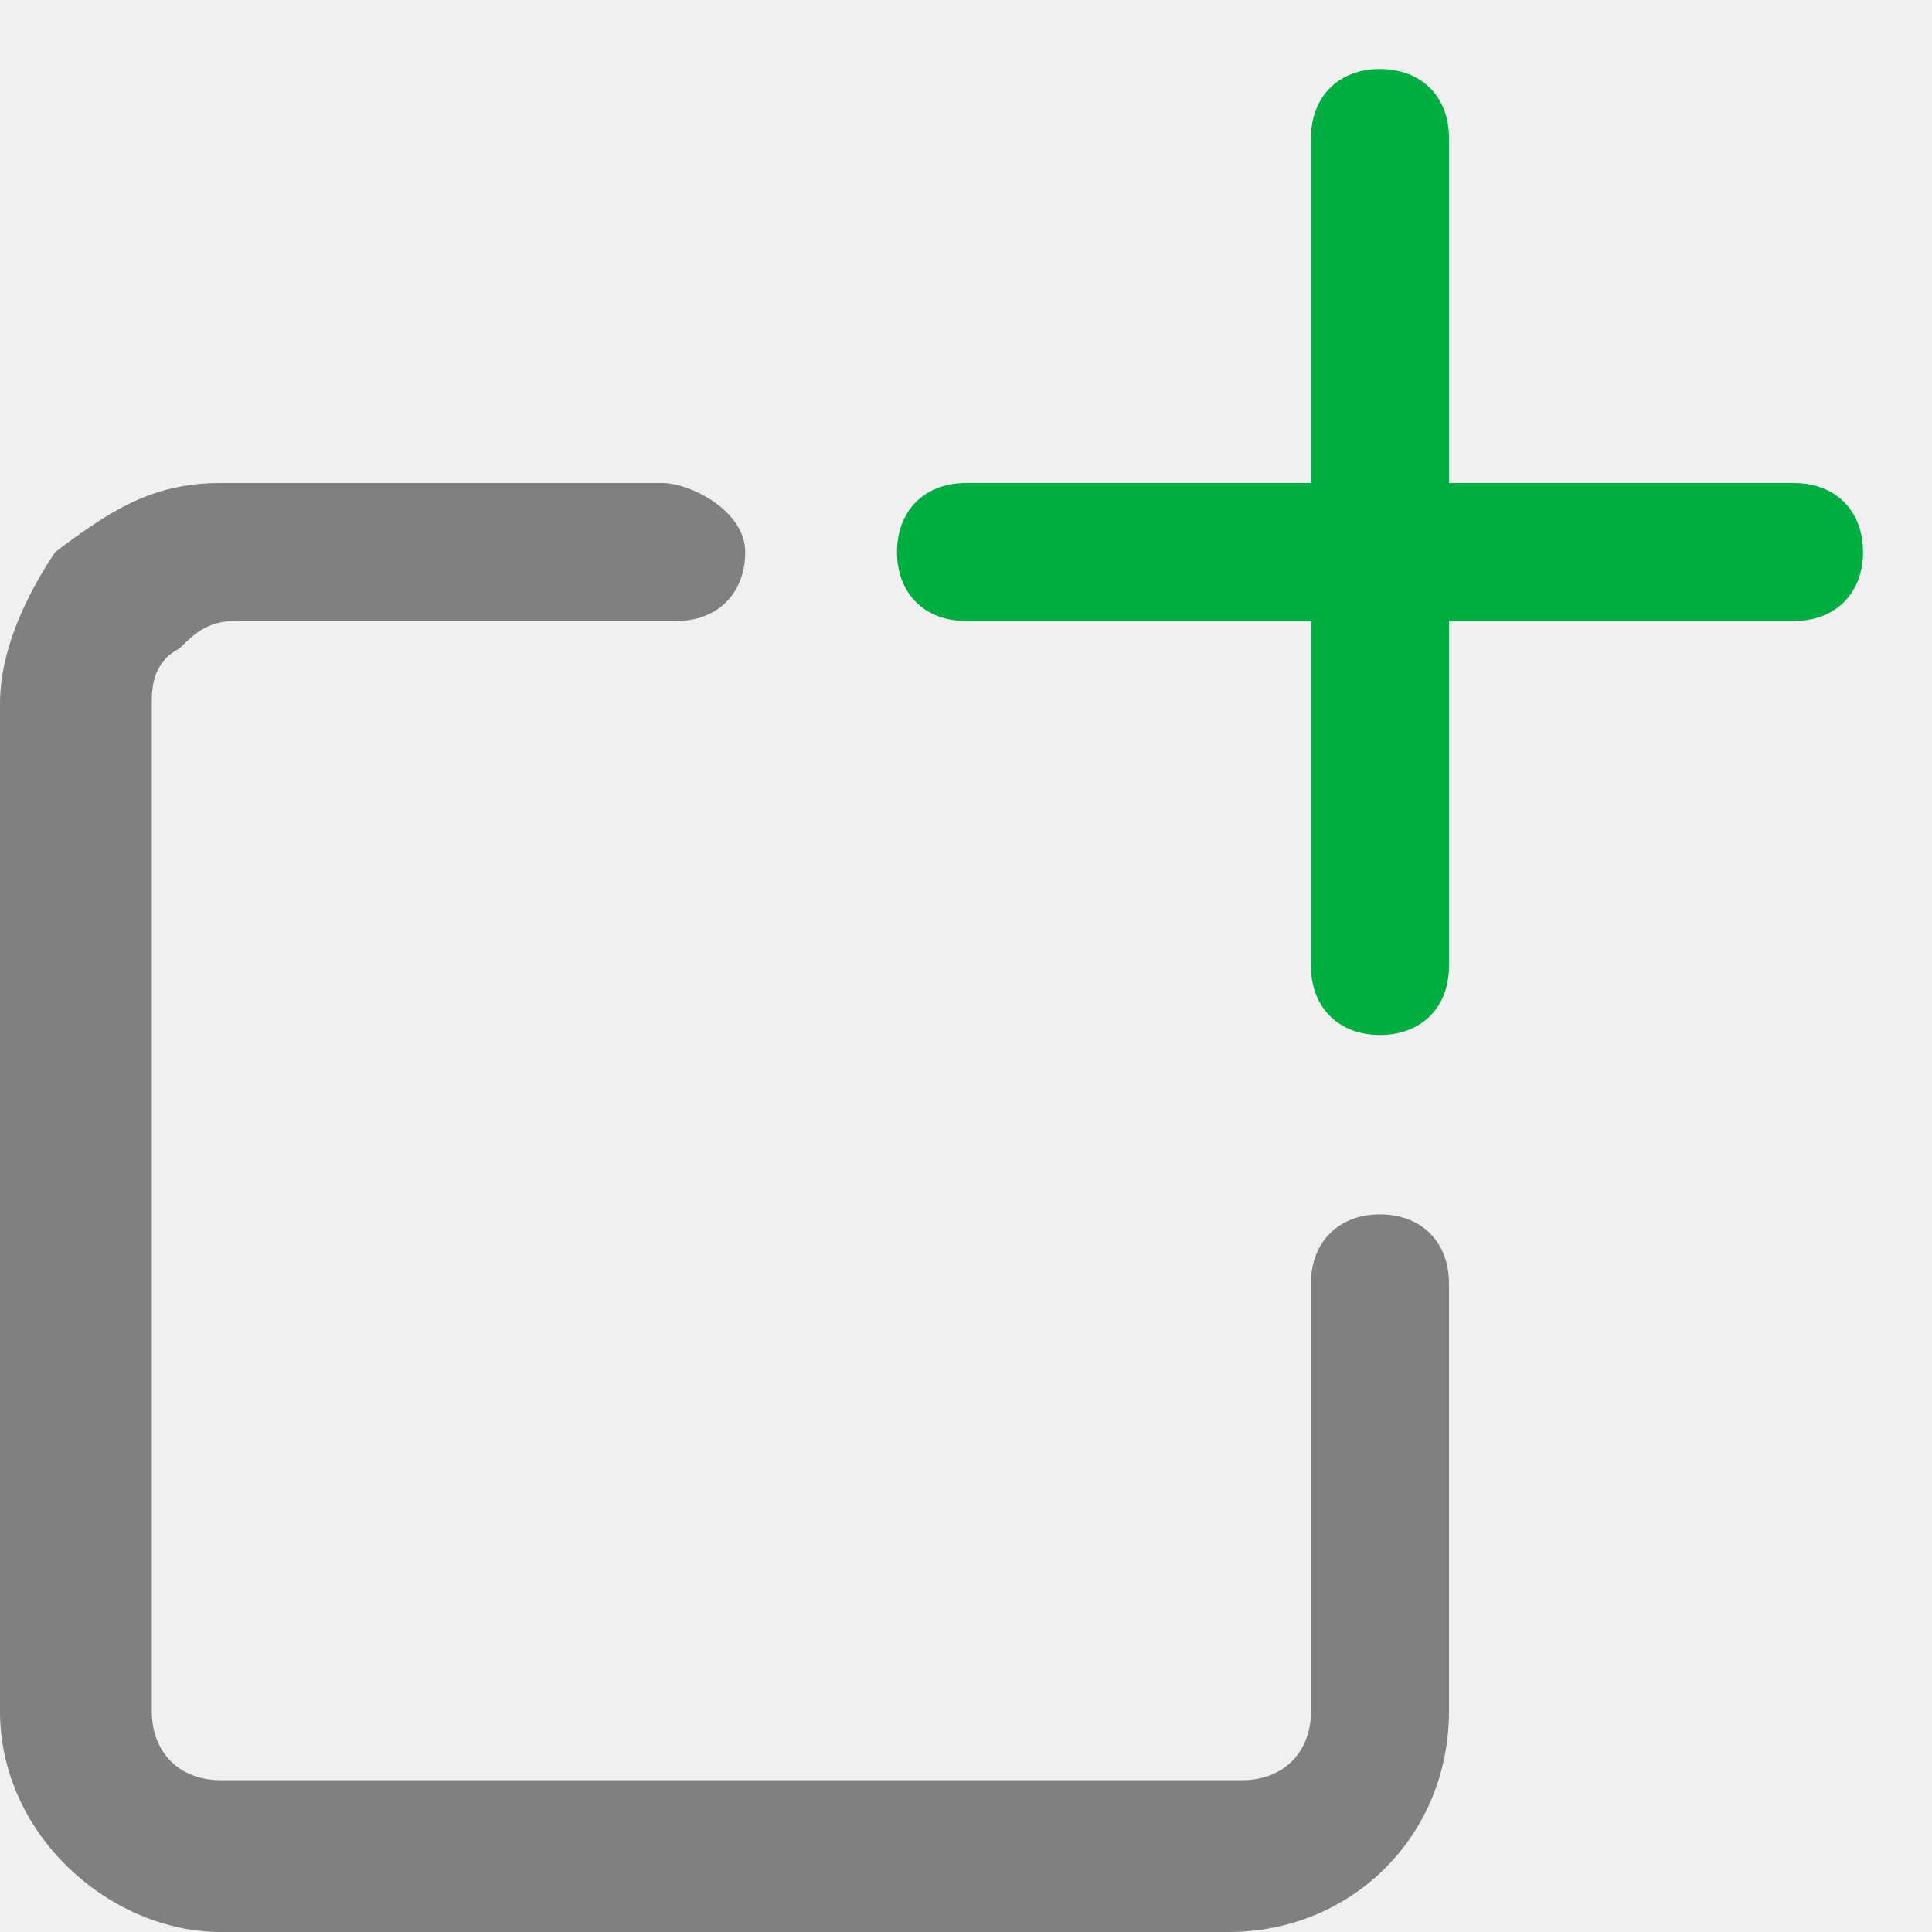
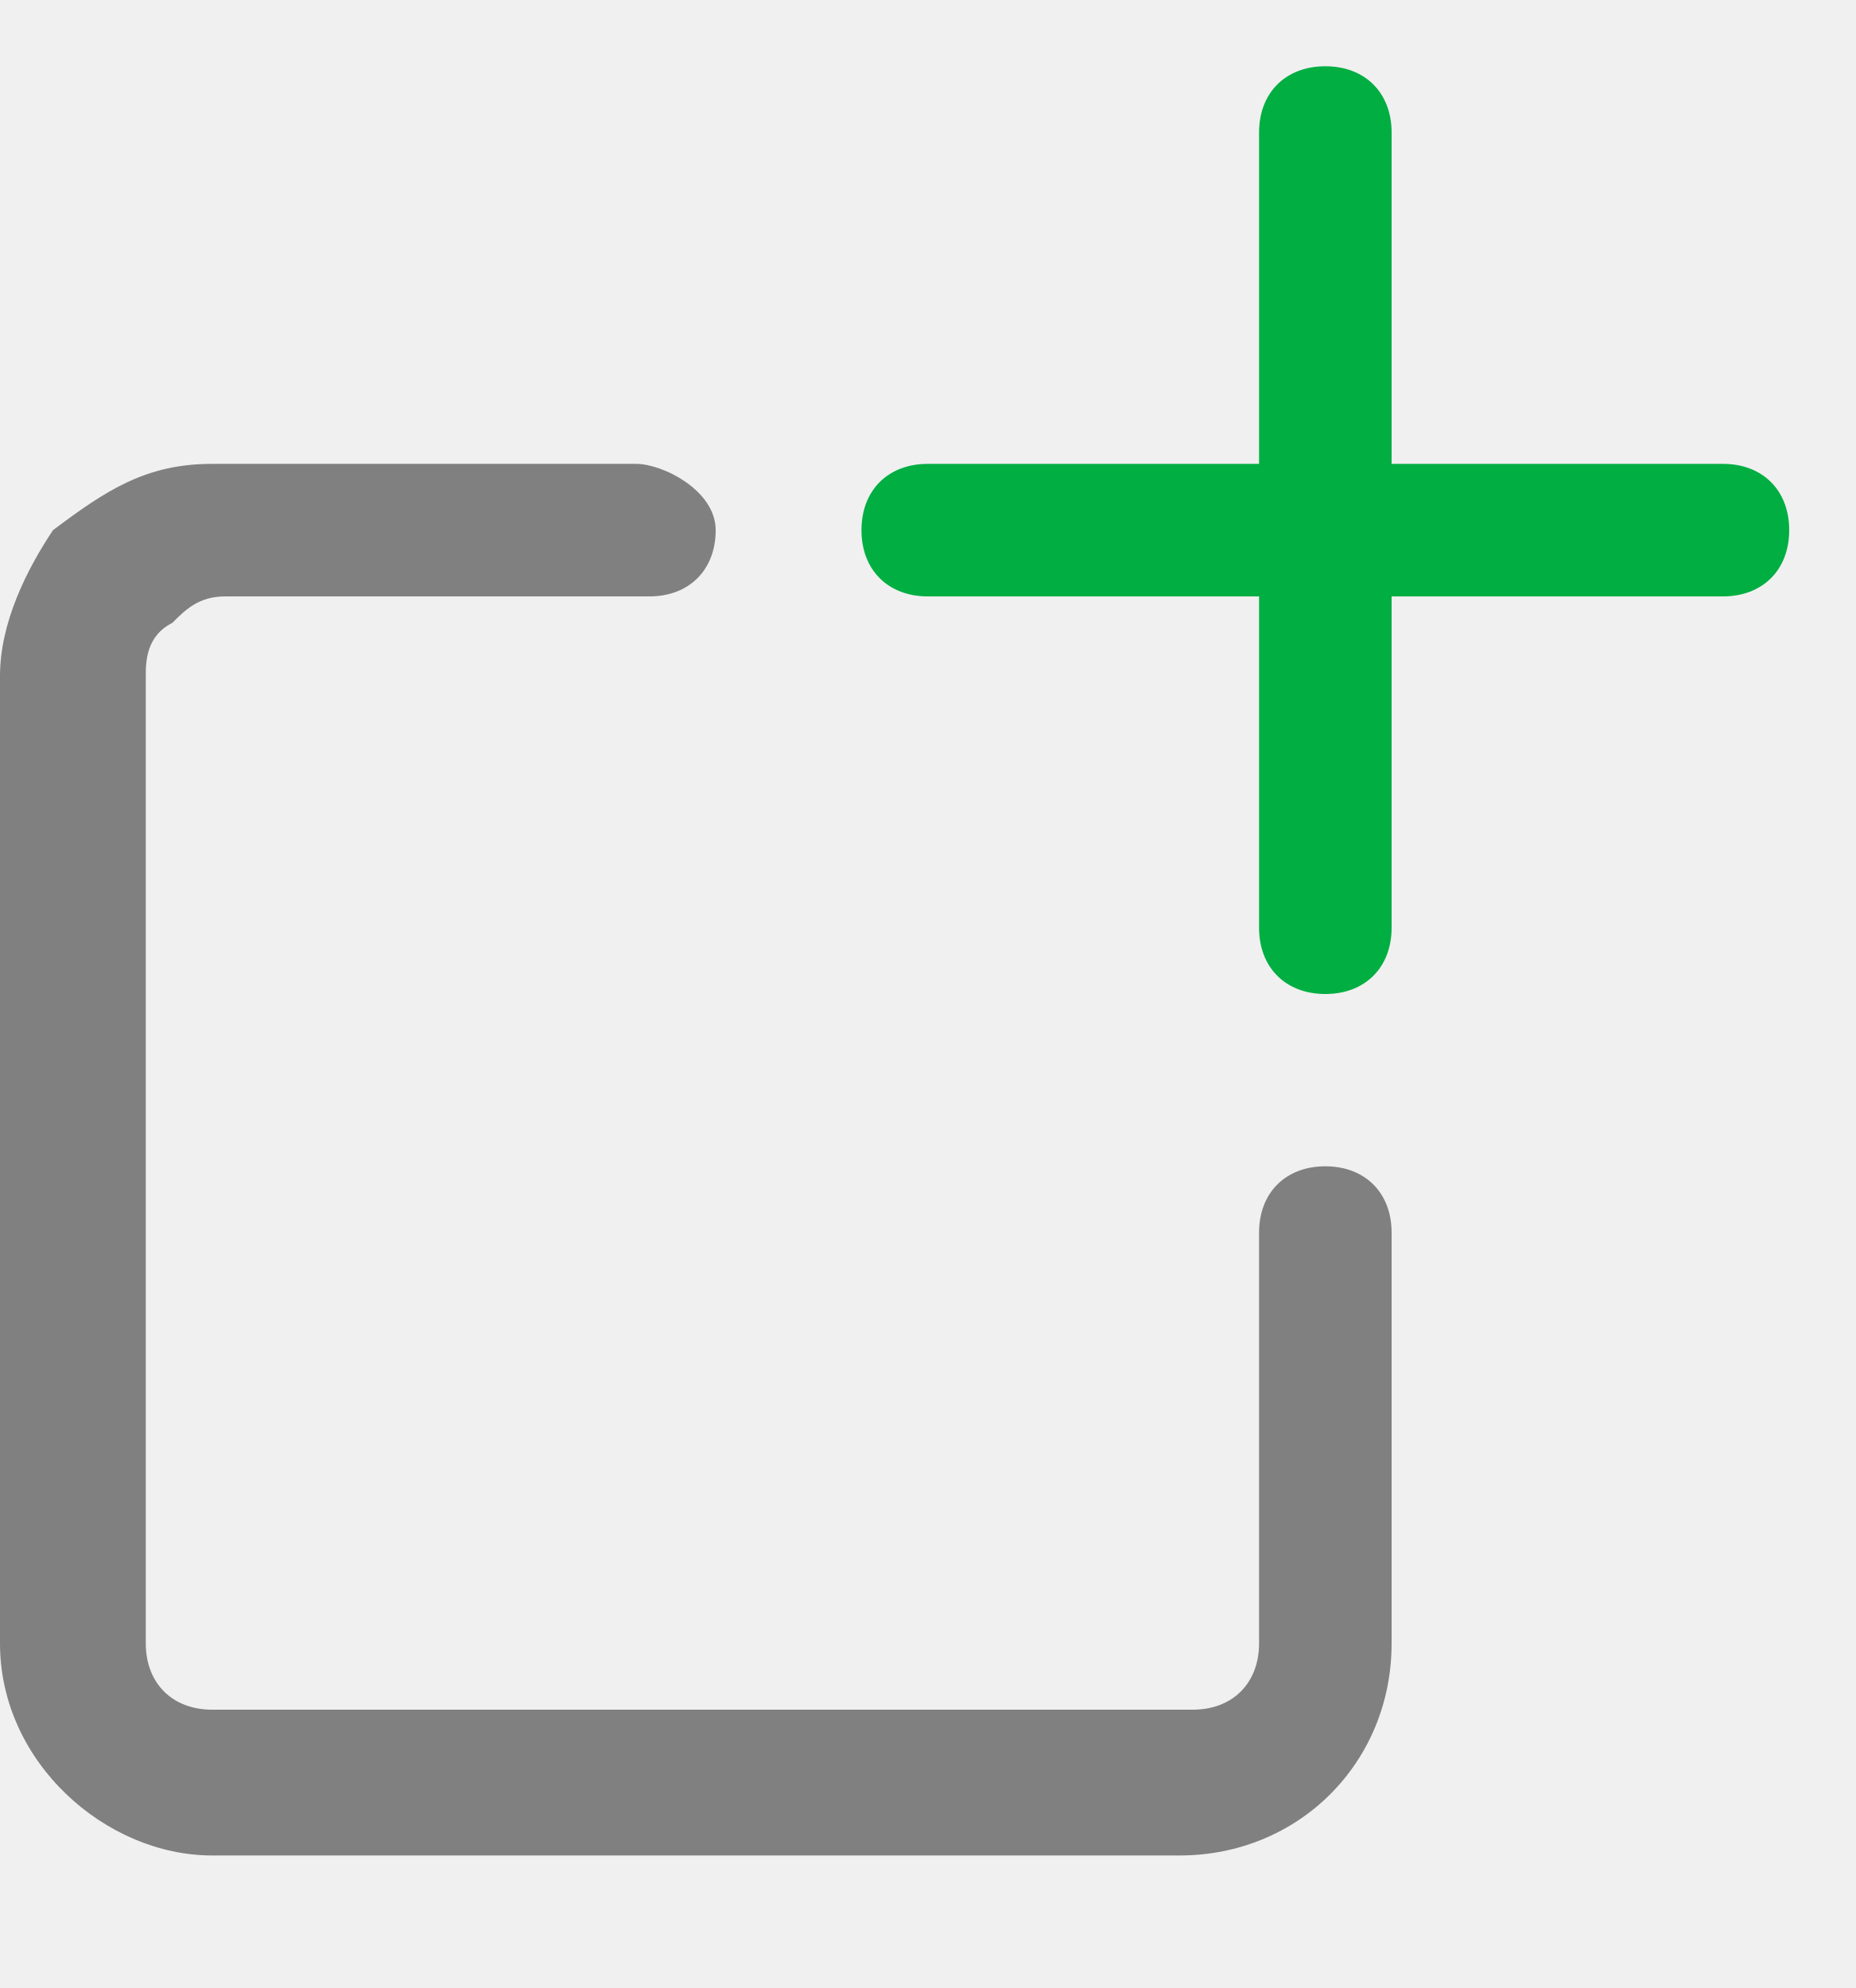
- <svg xmlns="http://www.w3.org/2000/svg" width="14" height="14" viewBox="0 0 14 14" fill="none">
-   <path d="M10 7.5C9.7 7.5 9.5 7.3 9.5 7V1C9.5 0.7 9.7 0.5 10 0.5C10.3 0.5 10.5 0.7 10.5 1V7C10.5 7.3 10.3 7.5 10 7.5Z" fill="#00AE42" />
-   <path d="M13 4.5H7C6.7 4.5 6.5 4.3 6.5 4C6.5 3.7 6.7 3.5 7 3.5H13C13.3 3.5 13.5 3.7 13.5 4C13.5 4.3 13.3 4.5 13 4.5Z" fill="#00AE42" />
-   <path d="M10 8.8C9.7 8.8 9.5 9 9.5 9.3V11.4V12.4C9.5 12.7 9.3 12.9 9 12.9H1.6C1.3 12.9 1.1 12.7 1.1 12.4V5.1C1.1 5 1.1 4.8 1.3 4.7C1.4 4.6 1.5 4.5 1.7 4.5H4.9C5.2 4.5 5.4 4.3 5.4 4C5.4 3.7 5 3.5 4.8 3.5H2.7H1.6C1.1 3.5 0.8 3.7 0.4 4C0.2 4.3 0 4.7 0 5.1V12.4C0 13.3 0.8 14 1.6 14H8.9C9.8 14 10.5 13.3 10.5 12.4V11.4V9.3C10.5 9 10.3 8.8 10 8.8Z" fill="#808080" />
+ <svg xmlns="http://www.w3.org/2000/svg" width="14" height="15" viewBox="0 0 14 15" fill="none">
+   <g clip-path="url(#clip0_7_195)">
+     <path d="M10 7.5C9.7 7.5 9.5 7.3 9.5 7V1C9.5 0.7 9.7 0.5 10 0.5C10.3 0.5 10.5 0.7 10.5 1V7C10.5 7.3 10.3 7.5 10 7.5Z" fill="#00AE42" />
+     <path d="M13 4.5H7C6.7 4.5 6.5 4.3 6.5 4C6.5 3.7 6.7 3.5 7 3.5H13C13.3 3.5 13.5 3.7 13.5 4C13.5 4.3 13.3 4.5 13 4.5Z" fill="#00AE42" />
+     <path d="M10 8.8C9.7 8.8 9.5 9 9.5 9.3V11.4V12.4C9.5 12.7 9.3 12.9 9 12.9H1.6C1.3 12.9 1.1 12.7 1.1 12.4V5.1C1.1 5 1.1 4.8 1.3 4.7C1.4 4.6 1.5 4.5 1.7 4.5H4.9C5.2 4.5 5.4 4.3 5.4 4C5.4 3.7 5 3.5 4.8 3.5H2.7H1.6C1.1 3.5 0.8 3.7 0.4 4C0.2 4.3 0 4.7 0 5.1V12.4C0 13.3 0.8 14 1.6 14H8.9C9.8 14 10.5 13.3 10.5 12.4V11.4V9.3C10.5 9 10.3 8.8 10 8.8Z" fill="#808080" />
+   </g>
+   <defs>
+     <clipPath id="clip0_7_195">
+       <rect width="14" height="14" fill="white" transform="translate(0 0.5)" />
+     </clipPath>
+   </defs>
</svg>
